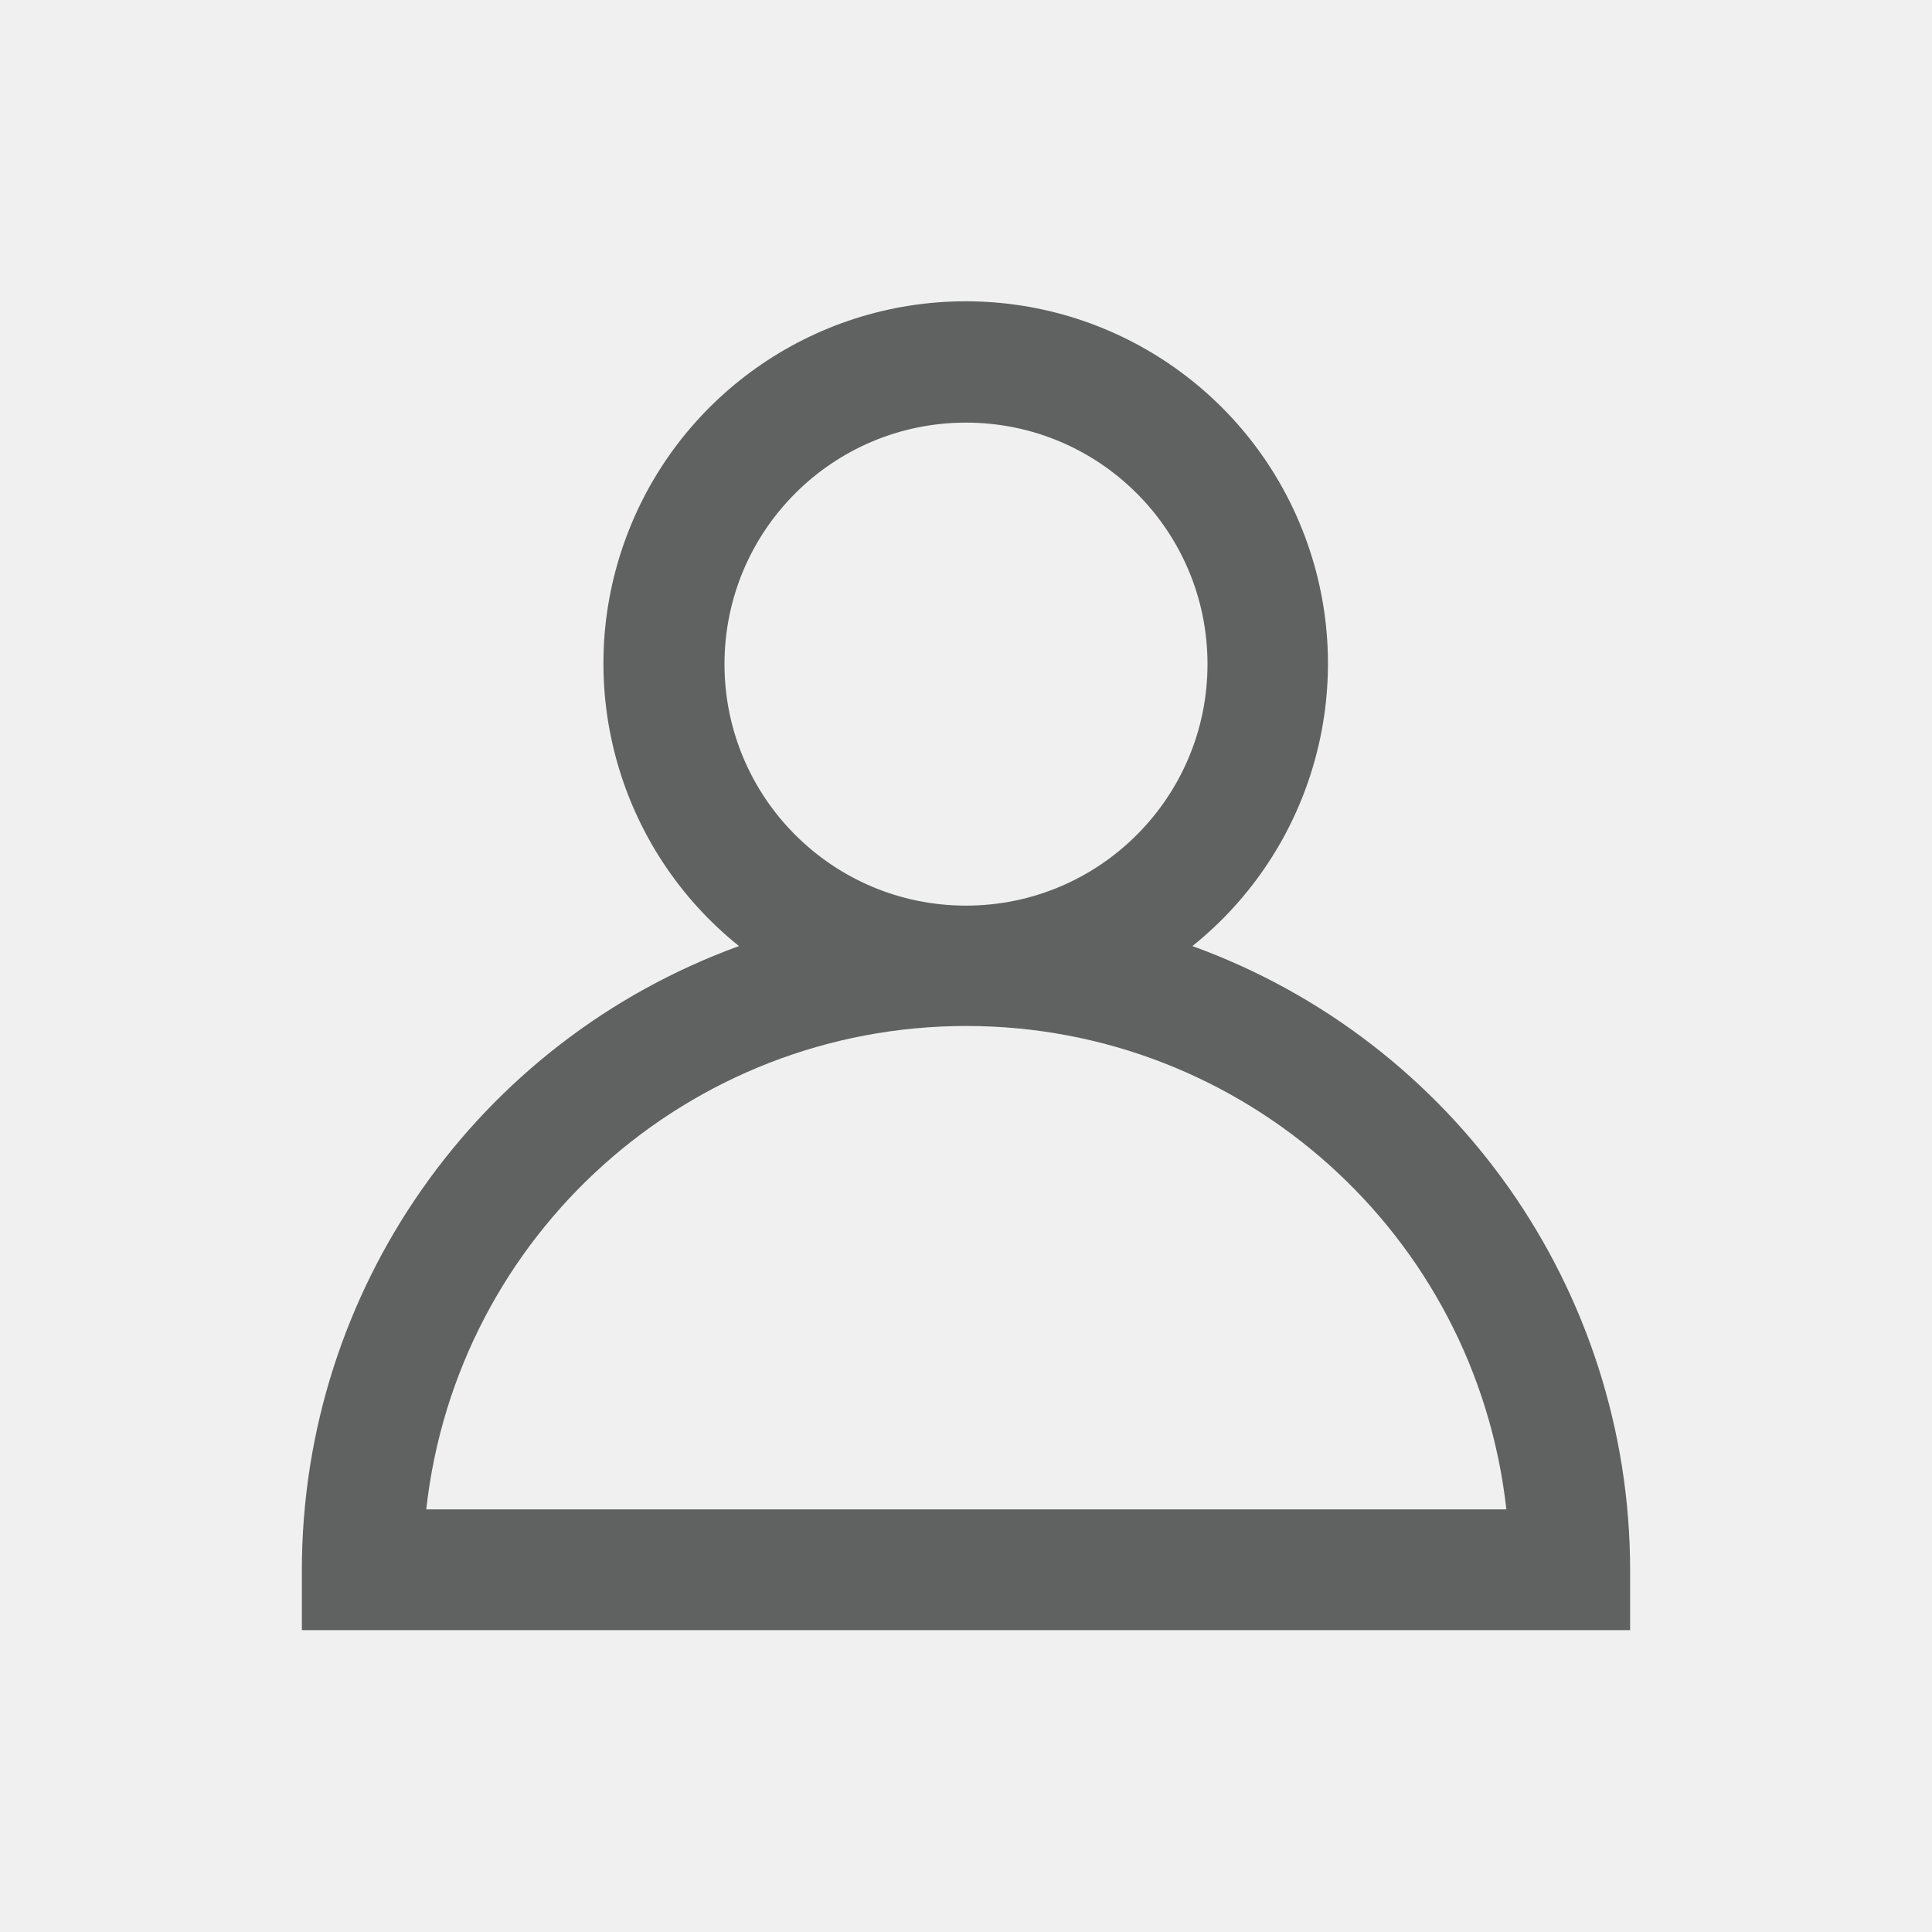
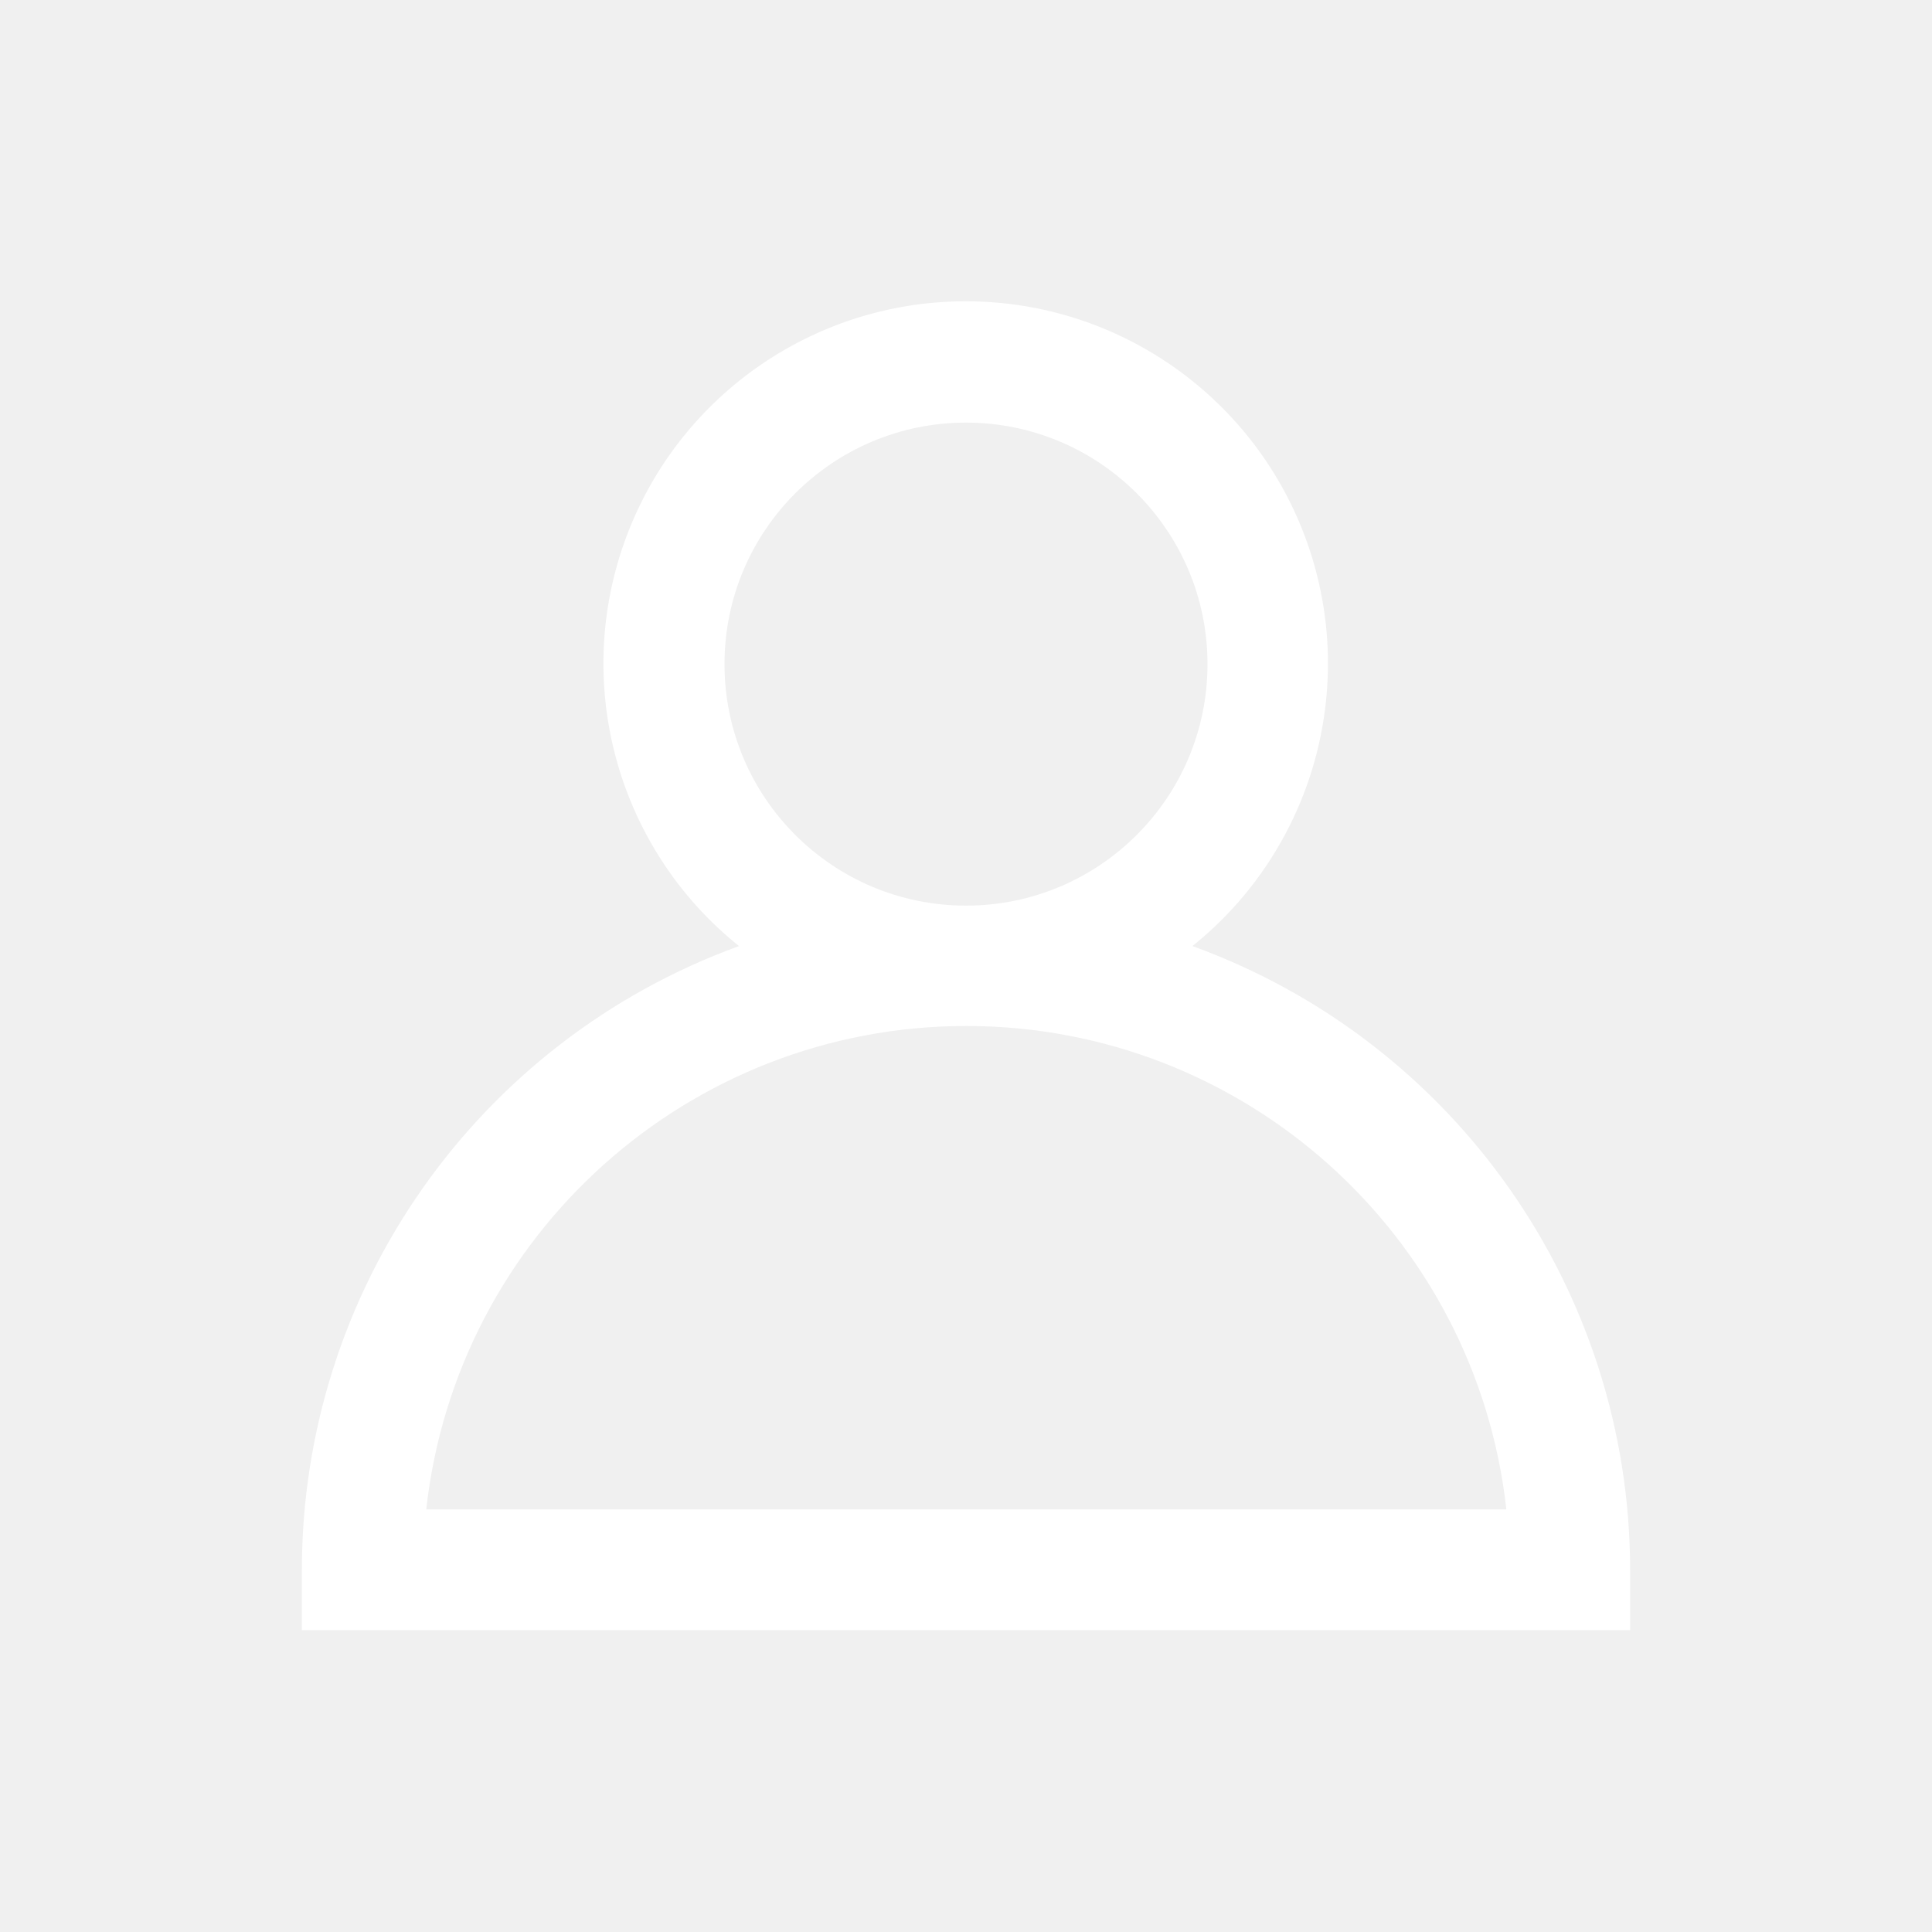
<svg xmlns="http://www.w3.org/2000/svg" viewBox="0 0 32 32">
  <defs>
-     <style>.cls-1{fill:#606161;}</style>
+     <style>.cls-1{fill:#fff;}</style>
  </defs>
  <g data-name="Layer 7" id="Layer_7">
    <path class="cls-1" d="M19.75,15.67a6,6,0,1,0-7.51,0A11,11,0,0,0,5,26v1H27V26A11,11,0,0,0,19.75,15.67ZM12,11a4,4,0,1,1,4,4A4,4,0,0,1,12,11ZM7.06,25a9,9,0,0,1,17.89,0Z" />
  </g>
</svg>
